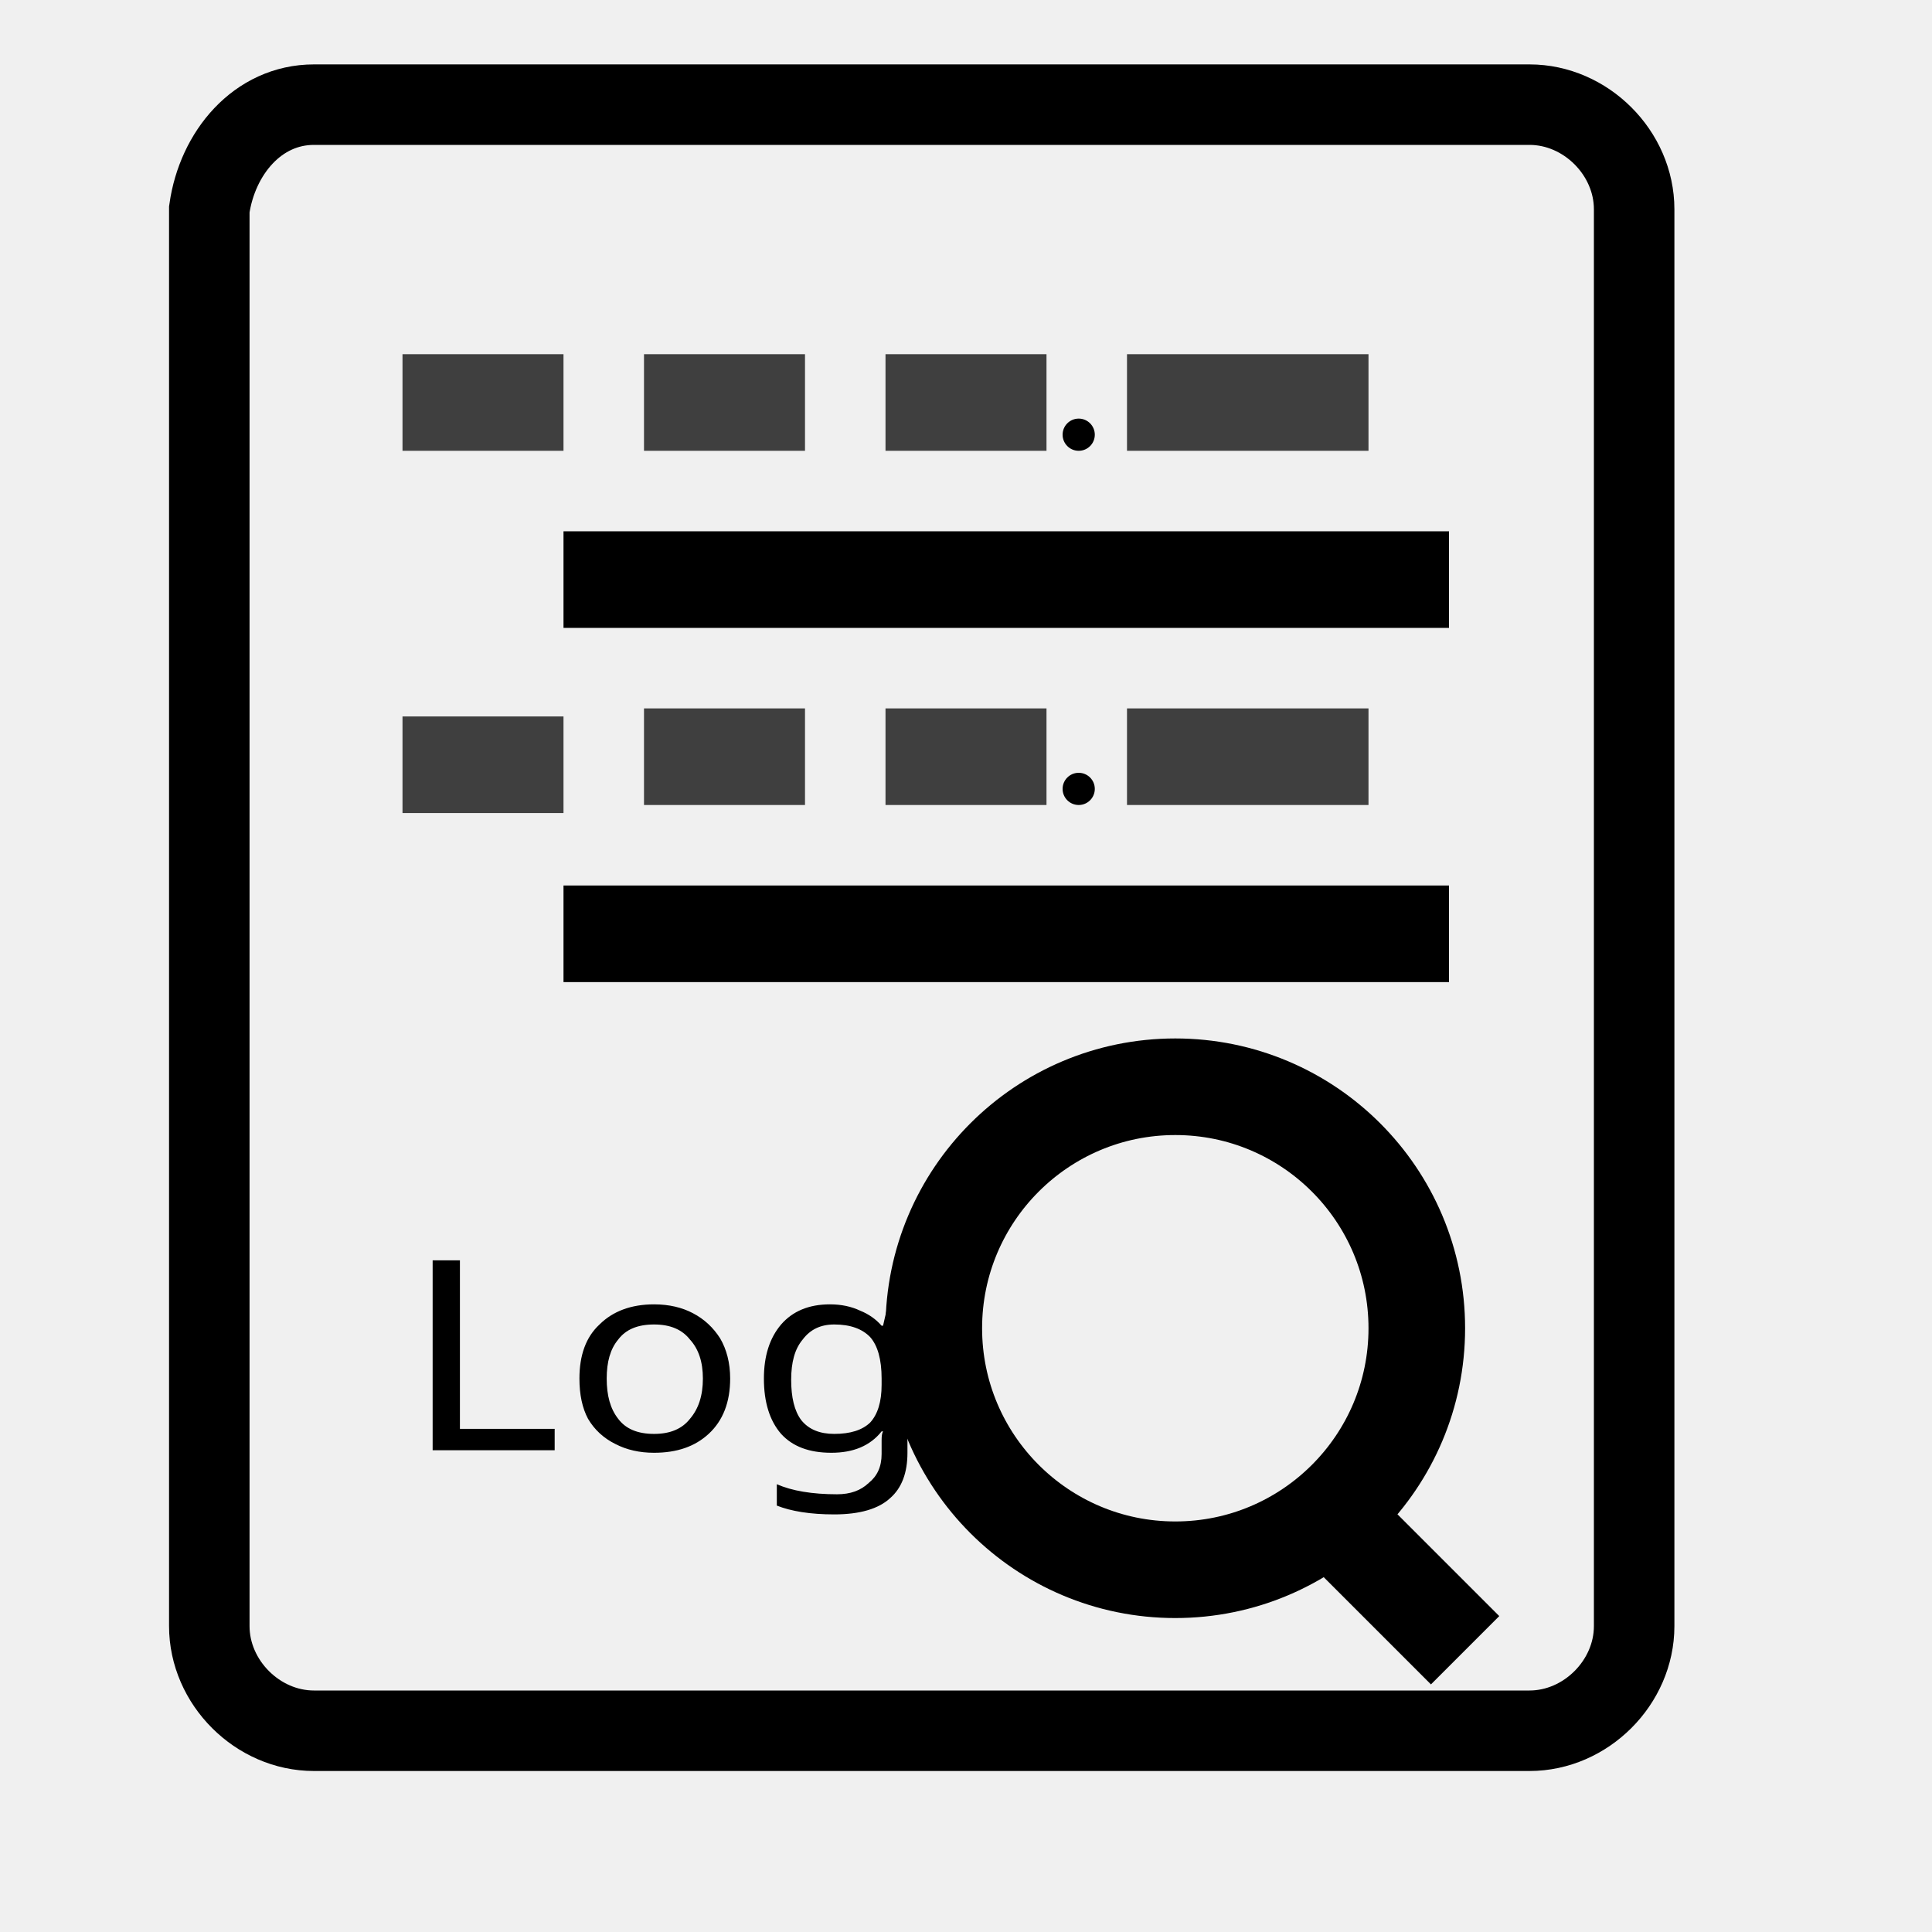
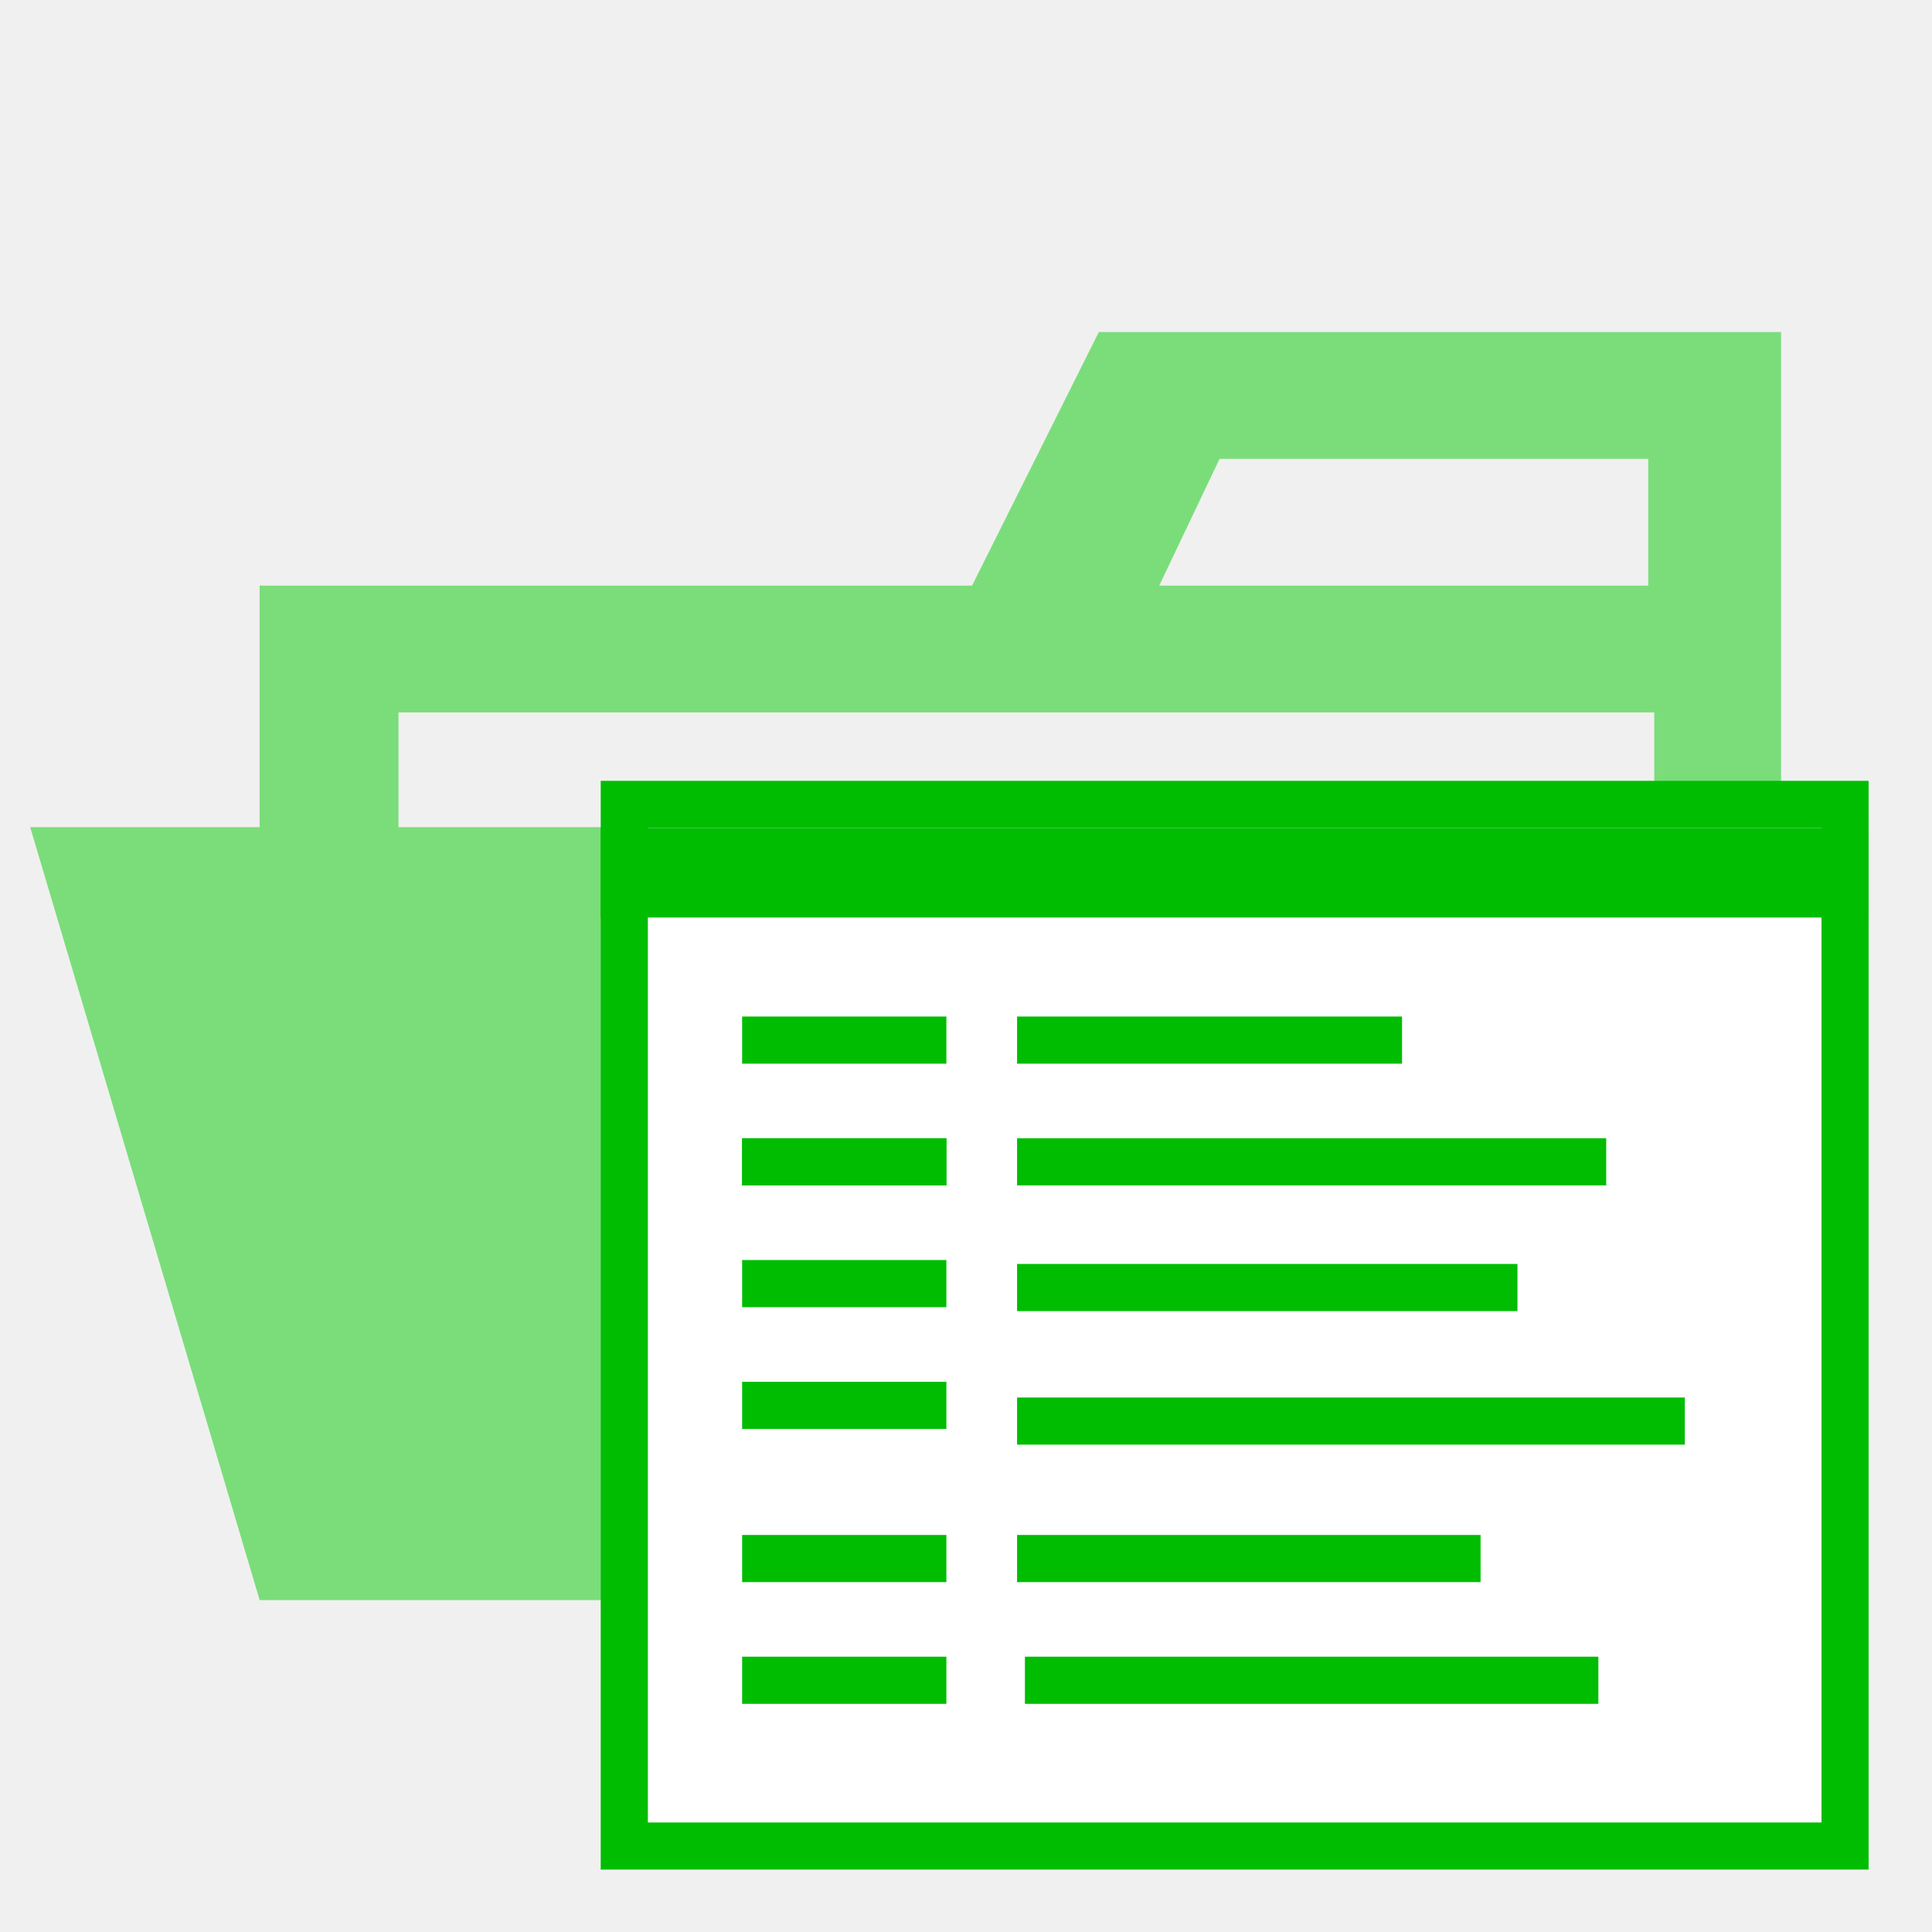
- <svg xmlns="http://www.w3.org/2000/svg" version="1.1" id="Layer_1" x="0px" y="0px" viewBox="0 0 24 24" style="enable-background:new 0 0 24 24;" xml:space="preserve">
-   <style type="text/css">
- 	.st0{fill:none;stroke:#000000;stroke-width:1;}
- 	.st1{stroke:#3F3F3F;stroke-width:1.2;}
- 	.st2{fill:none;stroke:#000000;stroke-width:1.2;}
- 	.st3{font-family:'MyriadPro-Regular';}
- 	.st4{font-size:3.318px;}
- </style>
-   <path class="st0" d="M3.9,1.3H19c0.7,0,1.3,0.6,1.3,1.3v17.6c0,0.7-0.6,1.3-1.3,1.3H3.9c-0.7,0-1.3-0.6-1.3-1.3V2.6  C2.7,1.9,3.2,1.3,3.9,1.3z" />
-   <circle cx="13.4" cy="5.4" r="0.2" />
-   <line class="st1" x1="14" y1="5" x2="17" y2="5" />
-   <line class="st2" x1="7" y1="7.2" x2="18" y2="7.2" />
-   <circle class="st2" cx="14.6" cy="16.5" r="3" />
-   <line class="st2" x1="16.2" y1="18.5" x2="18.2" y2="20.5" />
-   <text transform="matrix(1.1413 0 0 1 5 18.0156)" class="st3 st4">Log</text>
-   <line class="st1" x1="11" y1="5" x2="13" y2="5" />
-   <line class="st1" x1="8" y1="5" x2="10" y2="5" />
-   <circle cx="13.4" cy="9.8" r="0.2" />
-   <line class="st1" x1="14" y1="9.4" x2="17" y2="9.4" />
-   <line class="st2" x1="7" y1="11.6" x2="18" y2="11.6" />
-   <line class="st1" x1="11" y1="9.4" x2="13" y2="9.4" />
-   <line class="st1" x1="8" y1="9.4" x2="10" y2="9.4" />
-   <line class="st1" x1="5" y1="5" x2="7" y2="5" />
-   <line class="st1" x1="5" y1="9.5" x2="7" y2="9.5" />
+ <svg xmlns="http://www.w3.org/2000/svg" width="800px" height="800px" viewBox="0 0 32 32">
+   <path d="M27.4,5.5H18.2L16.1,9.7H4.3V26.5H29.5V5.5Zm0,18.7H6.6V11.8H27.4Zm0-14.5H19.2l1-2.1h7.1V9.7Z" style="fill:#7add7a" />
+   <polygon points="25.7 13.7 0.5 13.7 4.3 26.5 29.5 26.5 25.7 13.7" style="fill:#7add7a" />
+   <rect x="9.95" y="12.933" width="21" height="18.033" style="fill:#00bd02" />
+   <rect x="10.731" y="13.714" width="19.439" height="16.472" style="fill:#fff" />
+   <rect x="9.95" y="13.714" width="21" height="1.483" style="fill:#00bd02" />
+   <rect x="16.846" y="16.837" width="6.376" height="0.781" style="fill:#00bd02" />
+   <rect x="16.846" y="18.853" width="9.758" height="0.781" style="fill:#00bd02" />
+   <rect x="16.846" y="20.935" width="8.288" height="0.781" style="fill:#00bd02" />
+   <rect x="16.846" y="23.147" width="11.06" height="0.781" style="fill:#00bd02" />
+   <rect x="16.846" y="25.424" width="7.677" height="0.781" style="fill:#00bd02" />
+   <rect x="16.976" y="27.44" width="9.498" height="0.781" style="fill:#00bd02" />
+   <rect x="12.292" y="16.837" width="3.383" height="0.781" style="fill:#00bd02" />
+   <rect x="12.292" y="18.853" width="3.383" height="0.781" style="fill:#00bd02" />
+   <rect x="12.292" y="18.853" width="3.383" height="0.781" style="fill:#00bd02" />
+   <rect x="12.292" y="20.87" width="3.383" height="0.781" style="fill:#00bd02" />
+   <rect x="12.292" y="22.887" width="3.383" height="0.781" style="fill:#00bd02" />
+   <rect x="12.292" y="25.424" width="3.383" height="0.781" style="fill:#00bd02" />
+   <rect x="12.292" y="27.44" width="3.383" height="0.781" style="fill:#00bd02" />
</svg>
